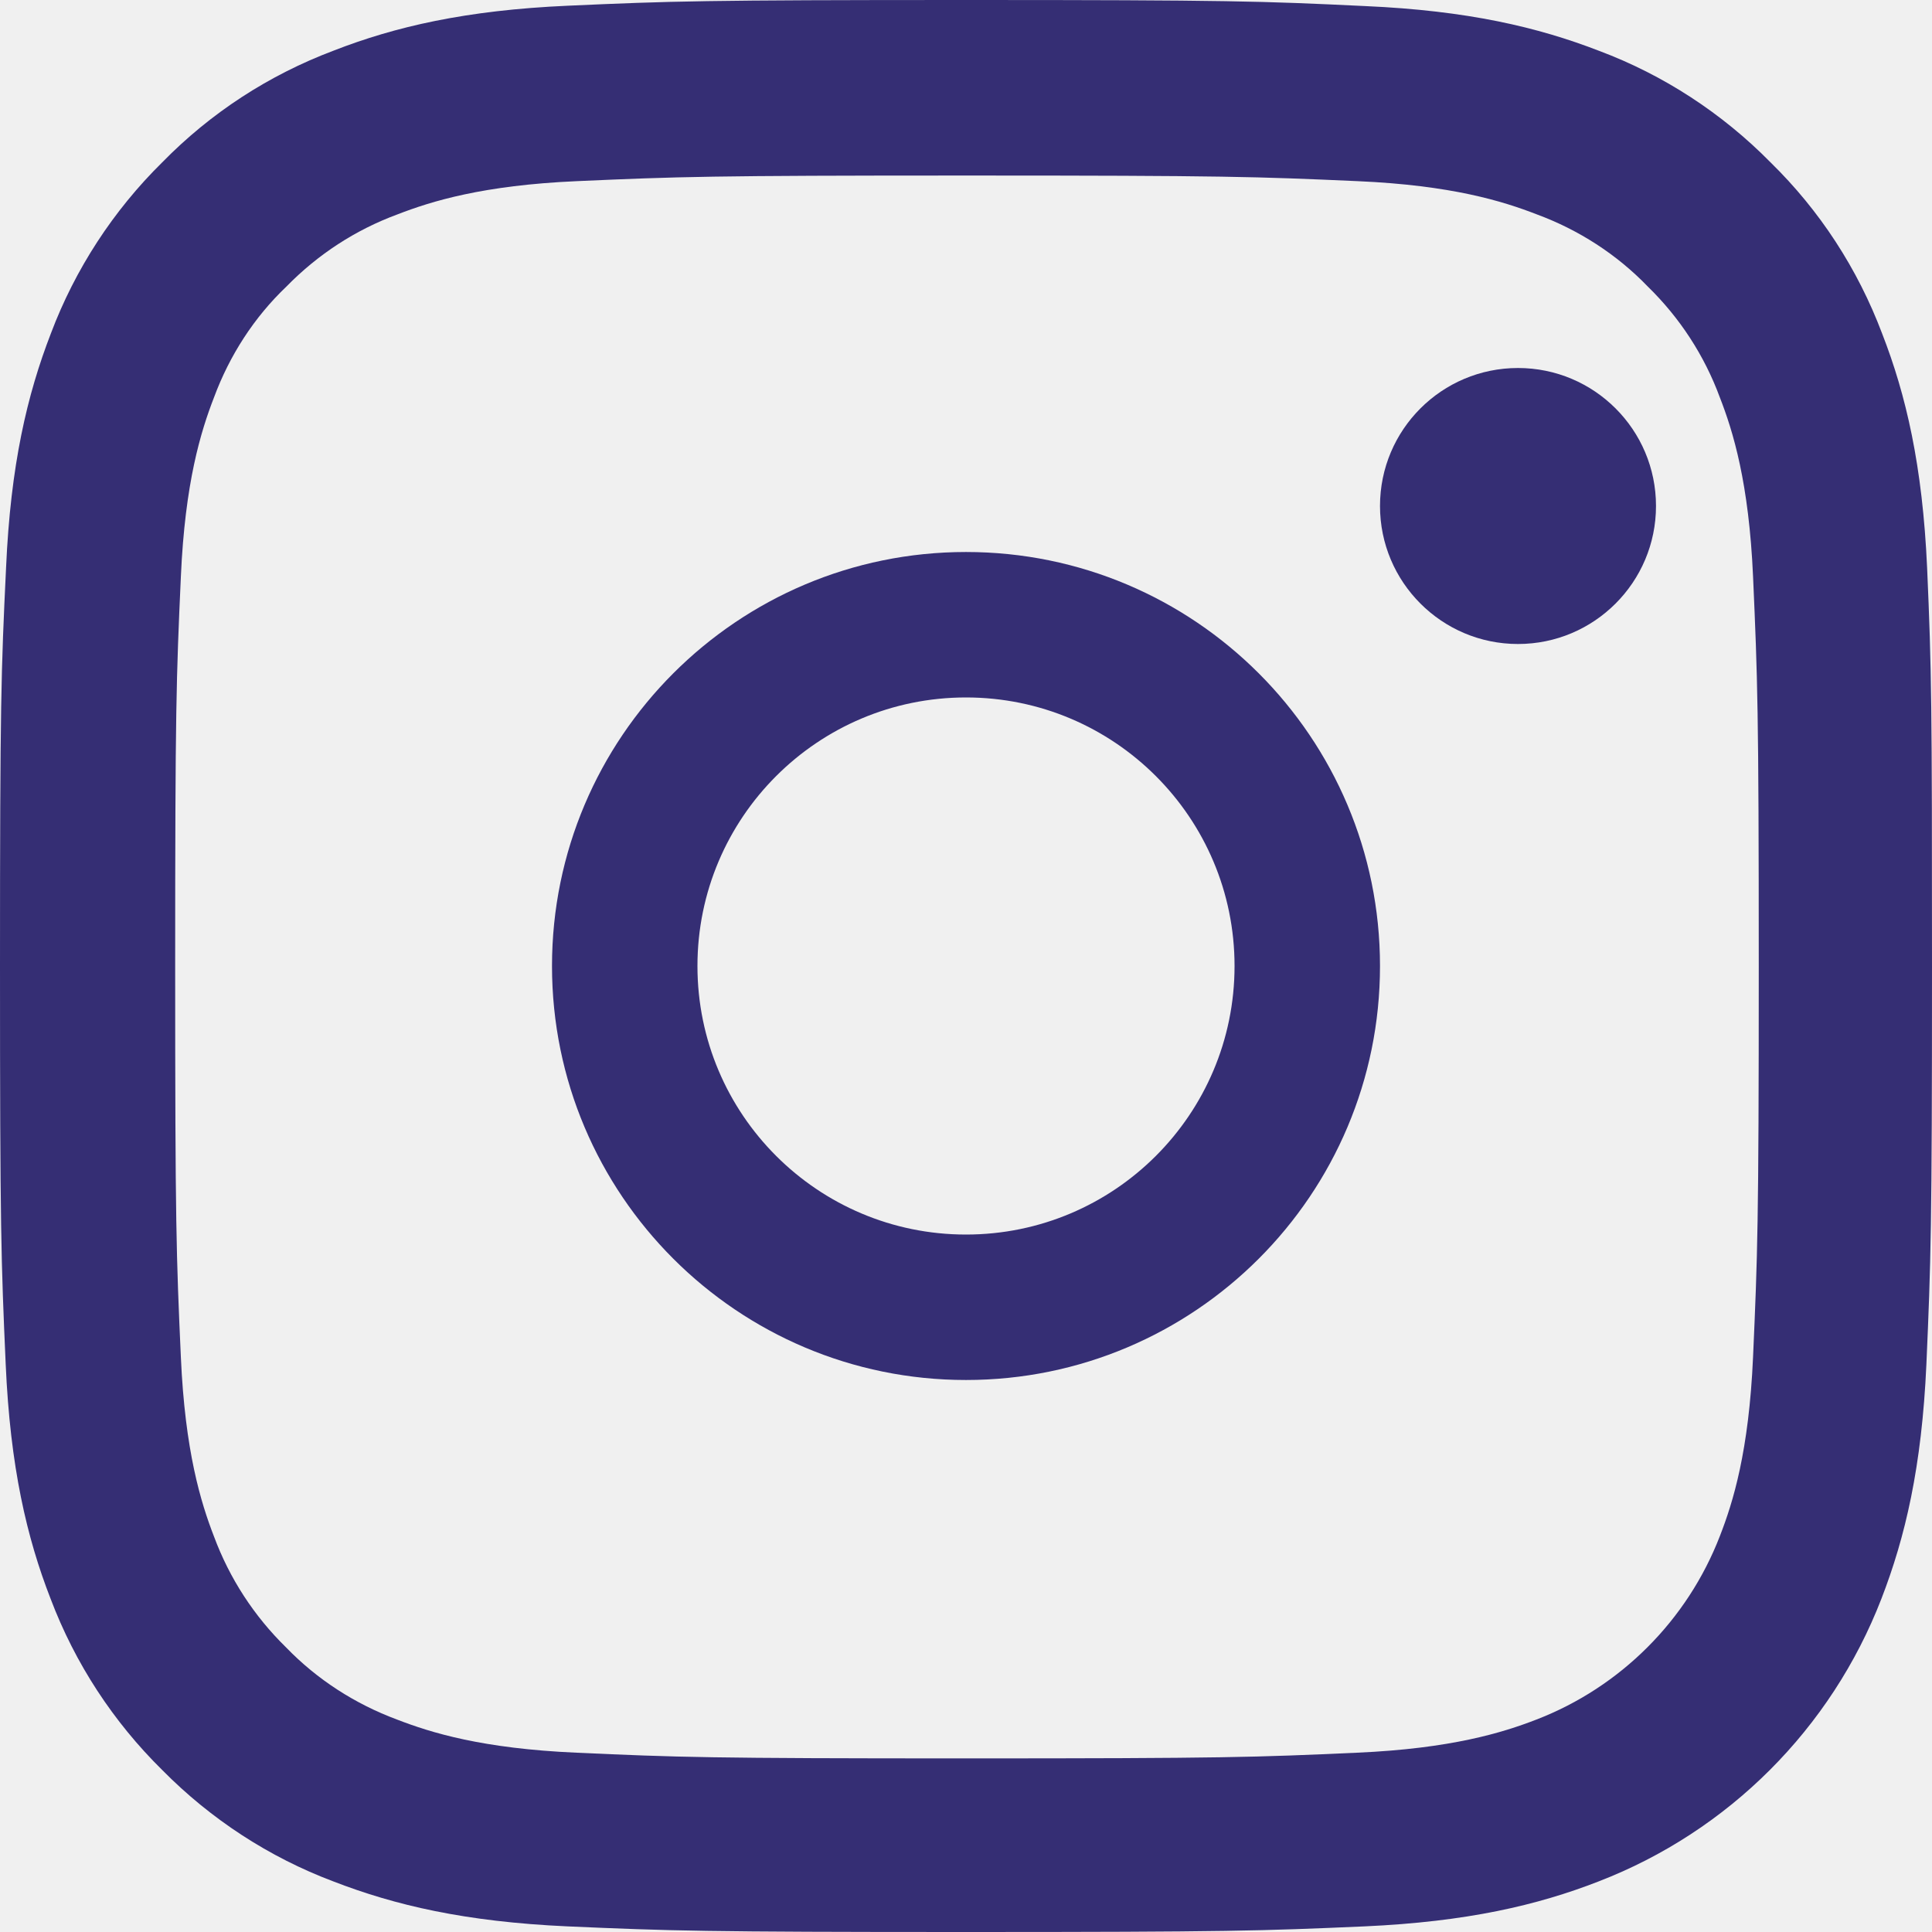
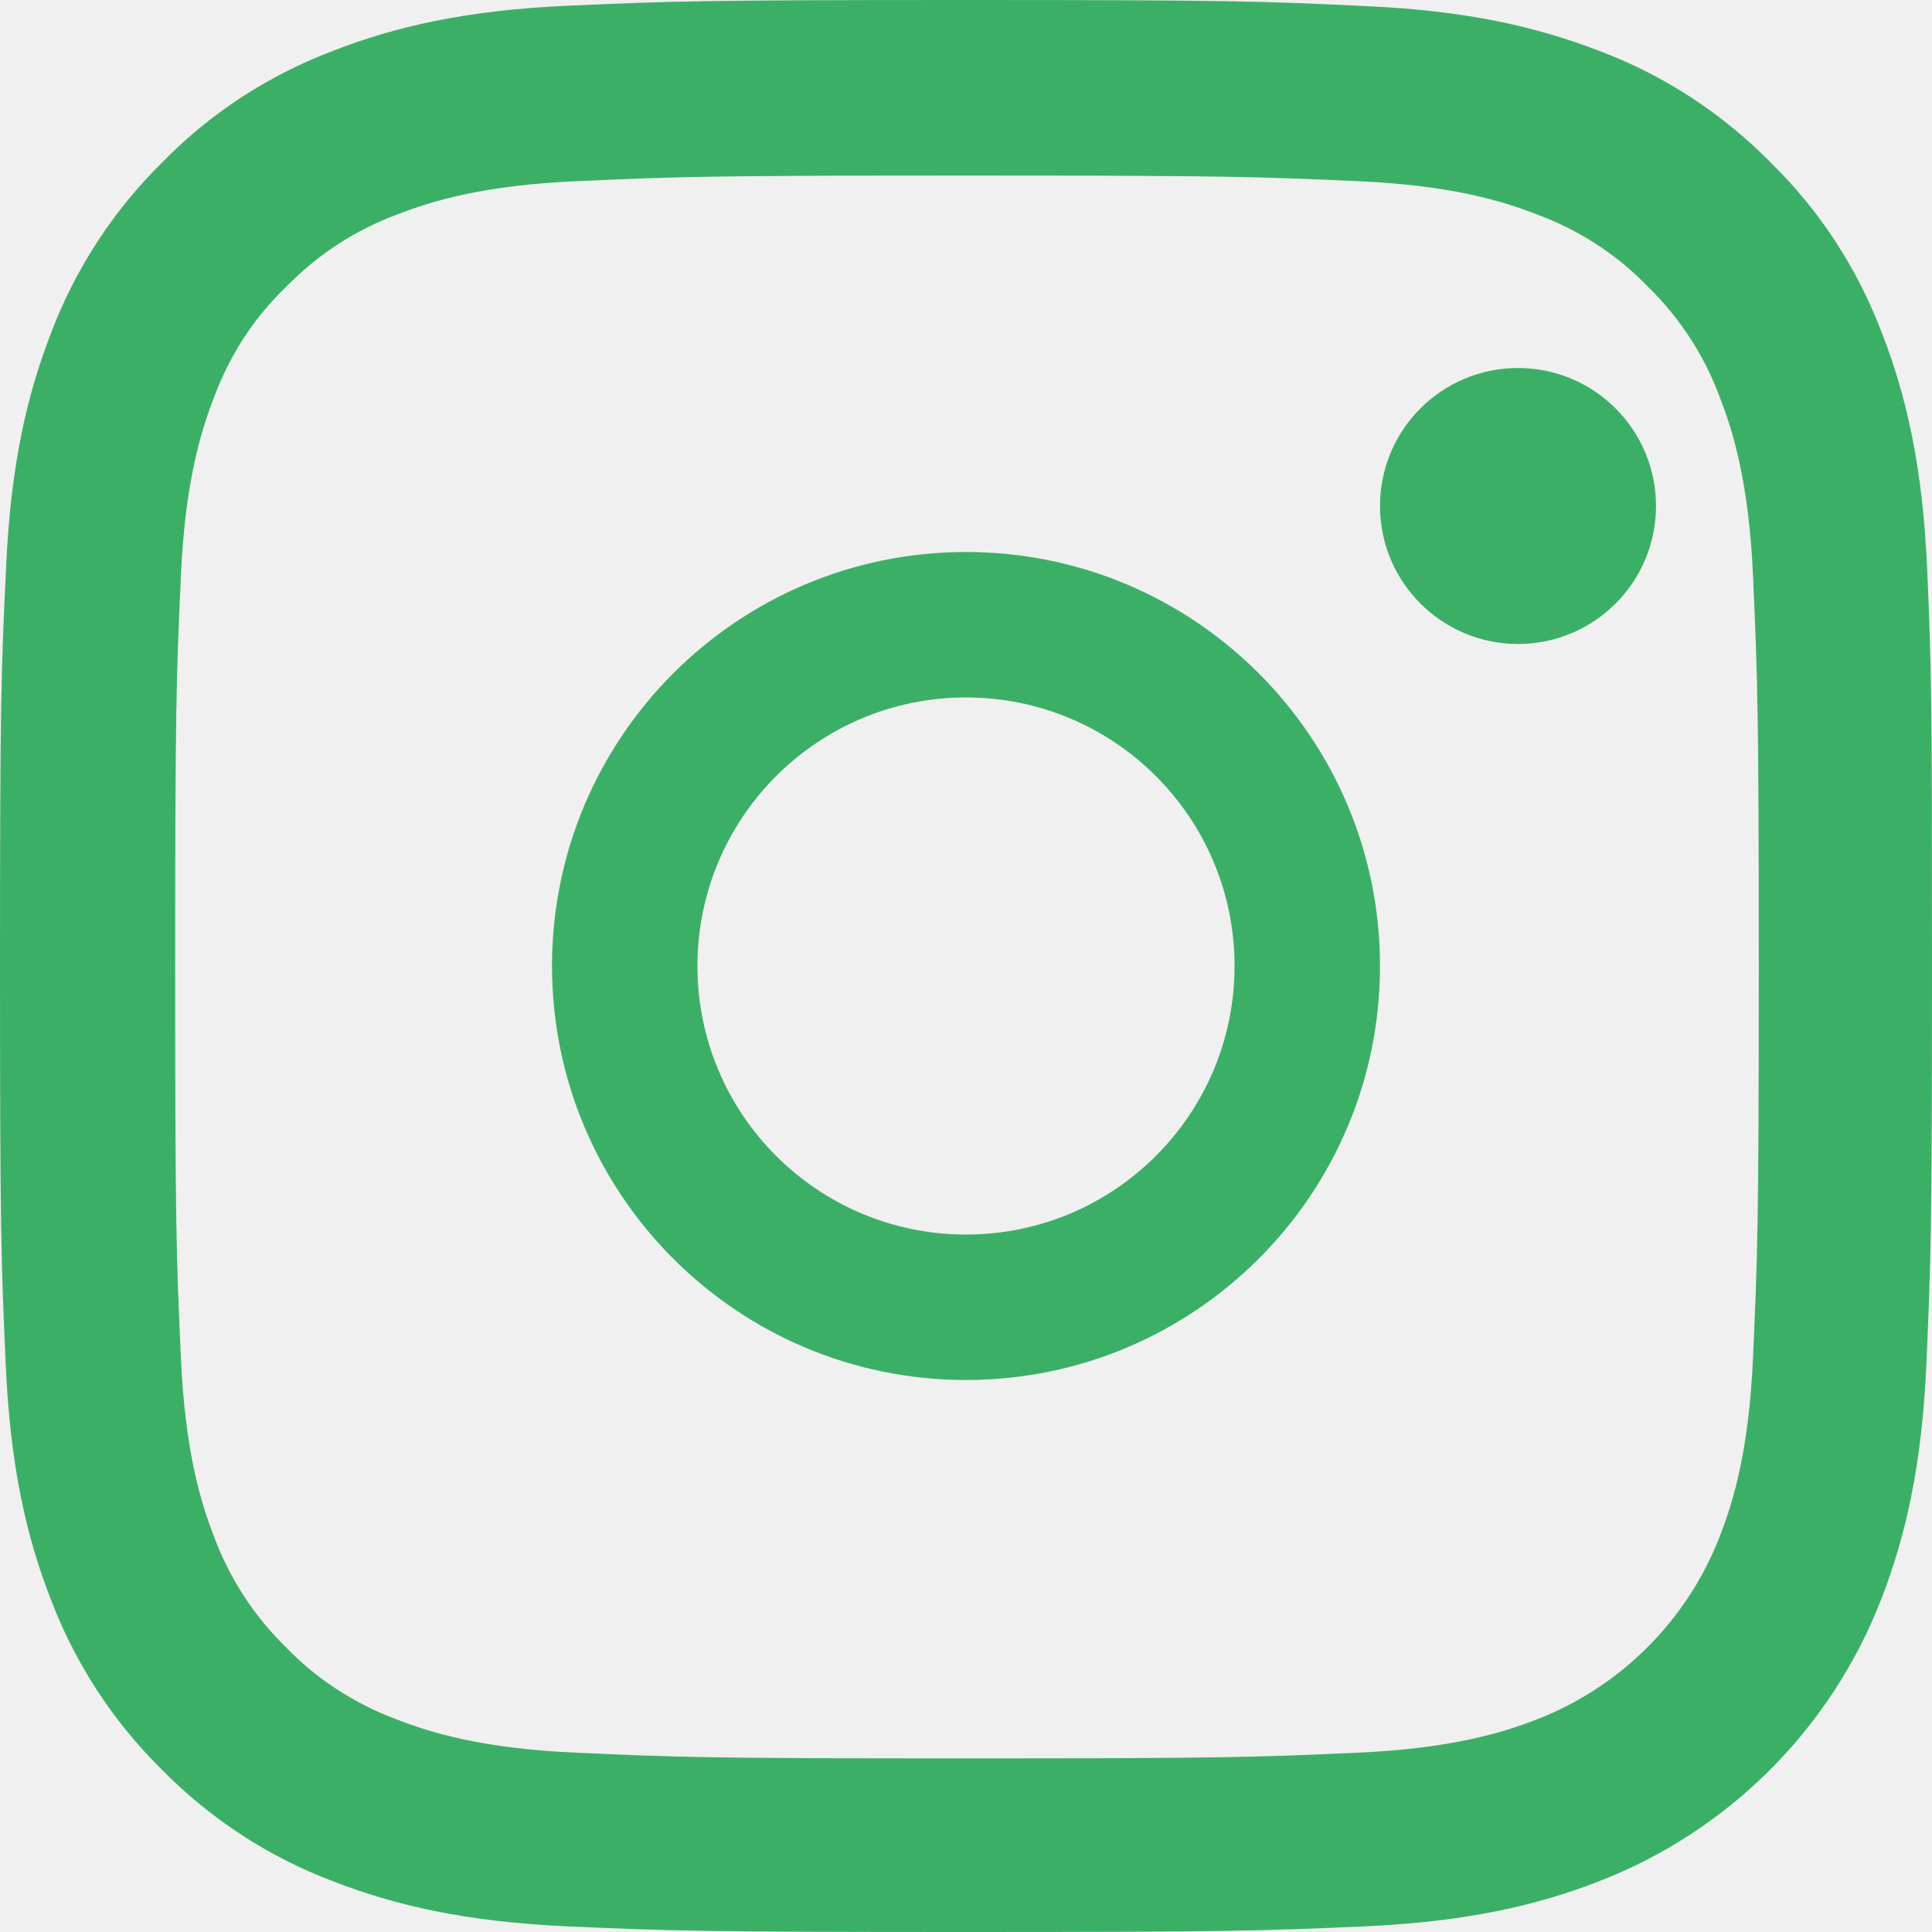
<svg xmlns="http://www.w3.org/2000/svg" width="21" height="21" viewBox="0 0 21 21" fill="none">
  <g clip-path="url(#clip0_7_26)">
-     <path d="M20.947 6.174C20.897 5.058 20.717 4.291 20.458 3.626C20.192 2.921 19.781 2.289 19.244 1.764C18.719 1.231 18.083 0.816 17.385 0.554C16.716 0.295 15.953 0.115 14.837 0.066C13.713 0.012 13.356 0 10.504 0C7.652 0 7.295 0.012 6.175 0.062C5.059 0.111 4.292 0.291 3.627 0.55C2.921 0.816 2.29 1.227 1.764 1.764C1.231 2.289 0.817 2.925 0.554 3.622C0.295 4.291 0.115 5.054 0.066 6.17C0.012 7.294 0 7.651 0 10.502C0 13.353 0.012 13.71 0.062 14.83C0.111 15.946 0.291 16.713 0.55 17.378C0.817 18.083 1.231 18.715 1.764 19.24C2.29 19.773 2.926 20.188 3.623 20.45C4.292 20.709 5.055 20.889 6.171 20.939C7.291 20.988 7.648 21 10.5 21C13.352 21 13.709 20.988 14.829 20.939C15.945 20.889 16.712 20.709 17.377 20.45C18.788 19.905 19.904 18.789 20.45 17.378C20.709 16.709 20.889 15.946 20.939 14.83C20.988 13.71 21 13.353 21 10.502C21 7.651 20.996 7.294 20.947 6.174ZM19.055 14.748C19.01 15.774 18.838 16.328 18.694 16.697C18.341 17.611 17.615 18.338 16.7 18.691C16.331 18.834 15.773 19.006 14.751 19.051C13.643 19.101 13.311 19.113 10.508 19.113C7.706 19.113 7.369 19.101 6.265 19.051C5.24 19.006 4.686 18.834 4.316 18.691C3.861 18.522 3.447 18.256 3.11 17.907C2.761 17.566 2.495 17.156 2.326 16.701C2.183 16.332 2.011 15.774 1.966 14.752C1.916 13.645 1.904 13.312 1.904 10.51C1.904 7.708 1.916 7.372 1.966 6.268C2.011 5.243 2.183 4.689 2.326 4.32C2.495 3.864 2.761 3.45 3.114 3.114C3.455 2.765 3.865 2.498 4.321 2.33C4.69 2.187 5.248 2.014 6.27 1.969C7.378 1.92 7.71 1.908 10.512 1.908C13.319 1.908 13.651 1.92 14.755 1.969C15.781 2.014 16.335 2.187 16.704 2.33C17.159 2.498 17.574 2.765 17.91 3.114C18.259 3.454 18.526 3.864 18.694 4.32C18.838 4.689 19.01 5.247 19.055 6.268C19.104 7.376 19.117 7.708 19.117 10.51C19.117 13.312 19.104 13.64 19.055 14.748Z" fill="#352E74" />
-     <path d="M10.5 6C8.016 6 6 8.016 6 10.5C6 12.985 8.016 15 10.5 15C12.985 15 15 12.985 15 10.5C15 8.016 12.985 6 10.5 6ZM10.5 13.419C8.888 13.419 7.581 12.112 7.581 10.5C7.581 8.888 8.888 7.581 10.5 7.581C12.112 7.581 13.419 8.888 13.419 10.5C13.419 12.112 12.112 13.419 10.5 13.419Z" fill="#352E74" />
-     <path d="M18 5.5C18 6.328 17.328 7 16.5 7C15.672 7 15 6.328 15 5.5C15 4.671 15.672 4 16.5 4C17.328 4 18 4.671 18 5.5Z" fill="#352E74" />
+     <path d="M20.947 6.174C20.897 5.058 20.717 4.291 20.458 3.626C20.192 2.921 19.781 2.289 19.244 1.764C18.719 1.231 18.083 0.816 17.385 0.554C16.716 0.295 15.953 0.115 14.837 0.066C13.713 0.012 13.356 0 10.504 0C7.652 0 7.295 0.012 6.175 0.062C5.059 0.111 4.292 0.291 3.627 0.55C2.921 0.816 2.29 1.227 1.764 1.764C1.231 2.289 0.817 2.925 0.554 3.622C0.295 4.291 0.115 5.054 0.066 6.17C0.012 7.294 0 7.651 0 10.502C0 13.353 0.012 13.71 0.062 14.83C0.111 15.946 0.291 16.713 0.55 17.378C0.817 18.083 1.231 18.715 1.764 19.24C2.29 19.773 2.926 20.188 3.623 20.45C4.292 20.709 5.055 20.889 6.171 20.939C7.291 20.988 7.648 21 10.5 21C13.352 21 13.709 20.988 14.829 20.939C15.945 20.889 16.712 20.709 17.377 20.45C18.788 19.905 19.904 18.789 20.45 17.378C20.709 16.709 20.889 15.946 20.939 14.83C20.988 13.71 21 13.353 21 10.502C21 7.651 20.996 7.294 20.947 6.174ZM19.055 14.748C19.01 15.774 18.838 16.328 18.694 16.697C18.341 17.611 17.615 18.338 16.7 18.691C16.331 18.834 15.773 19.006 14.751 19.051C13.643 19.101 13.311 19.113 10.508 19.113C7.706 19.113 7.369 19.101 6.265 19.051C5.24 19.006 4.686 18.834 4.316 18.691C3.861 18.522 3.447 18.256 3.11 17.907C2.761 17.566 2.495 17.156 2.326 16.701C2.183 16.332 2.011 15.774 1.966 14.752C1.916 13.645 1.904 13.312 1.904 10.51C1.904 7.708 1.916 7.372 1.966 6.268C2.011 5.243 2.183 4.689 2.326 4.32C2.495 3.864 2.761 3.45 3.114 3.114C3.455 2.765 3.865 2.498 4.321 2.33C4.69 2.187 5.248 2.014 6.27 1.969C7.378 1.92 7.71 1.908 10.512 1.908C13.319 1.908 13.651 1.92 14.755 1.969C15.781 2.014 16.335 2.187 16.704 2.33C17.159 2.498 17.574 2.765 17.91 3.114C18.259 3.454 18.526 3.864 18.694 4.32C18.838 4.689 19.01 5.247 19.055 6.268C19.104 7.376 19.117 7.708 19.117 10.51C19.117 13.312 19.104 13.64 19.055 14.748Z" fill="#3CAF67" />
+     <path d="M10.5 6C8.016 6 6 8.016 6 10.5C6 12.985 8.016 15 10.5 15C12.985 15 15 12.985 15 10.5C15 8.016 12.985 6 10.5 6ZM10.5 13.419C8.888 13.419 7.581 12.112 7.581 10.5C7.581 8.888 8.888 7.581 10.5 7.581C12.112 7.581 13.419 8.888 13.419 10.5C13.419 12.112 12.112 13.419 10.5 13.419Z" fill="#3CAF67" />
+     <path d="M18 5.5C18 6.328 17.328 7 16.5 7C15.672 7 15 6.328 15 5.5C15 4.671 15.672 4 16.5 4C17.328 4 18 4.671 18 5.5Z" fill="#3CAF67" />
  </g>
  <defs>
    <clipPath id="clip0_7_26">
      <rect width="21" height="21" fill="white" />
    </clipPath>
  </defs>
</svg>
